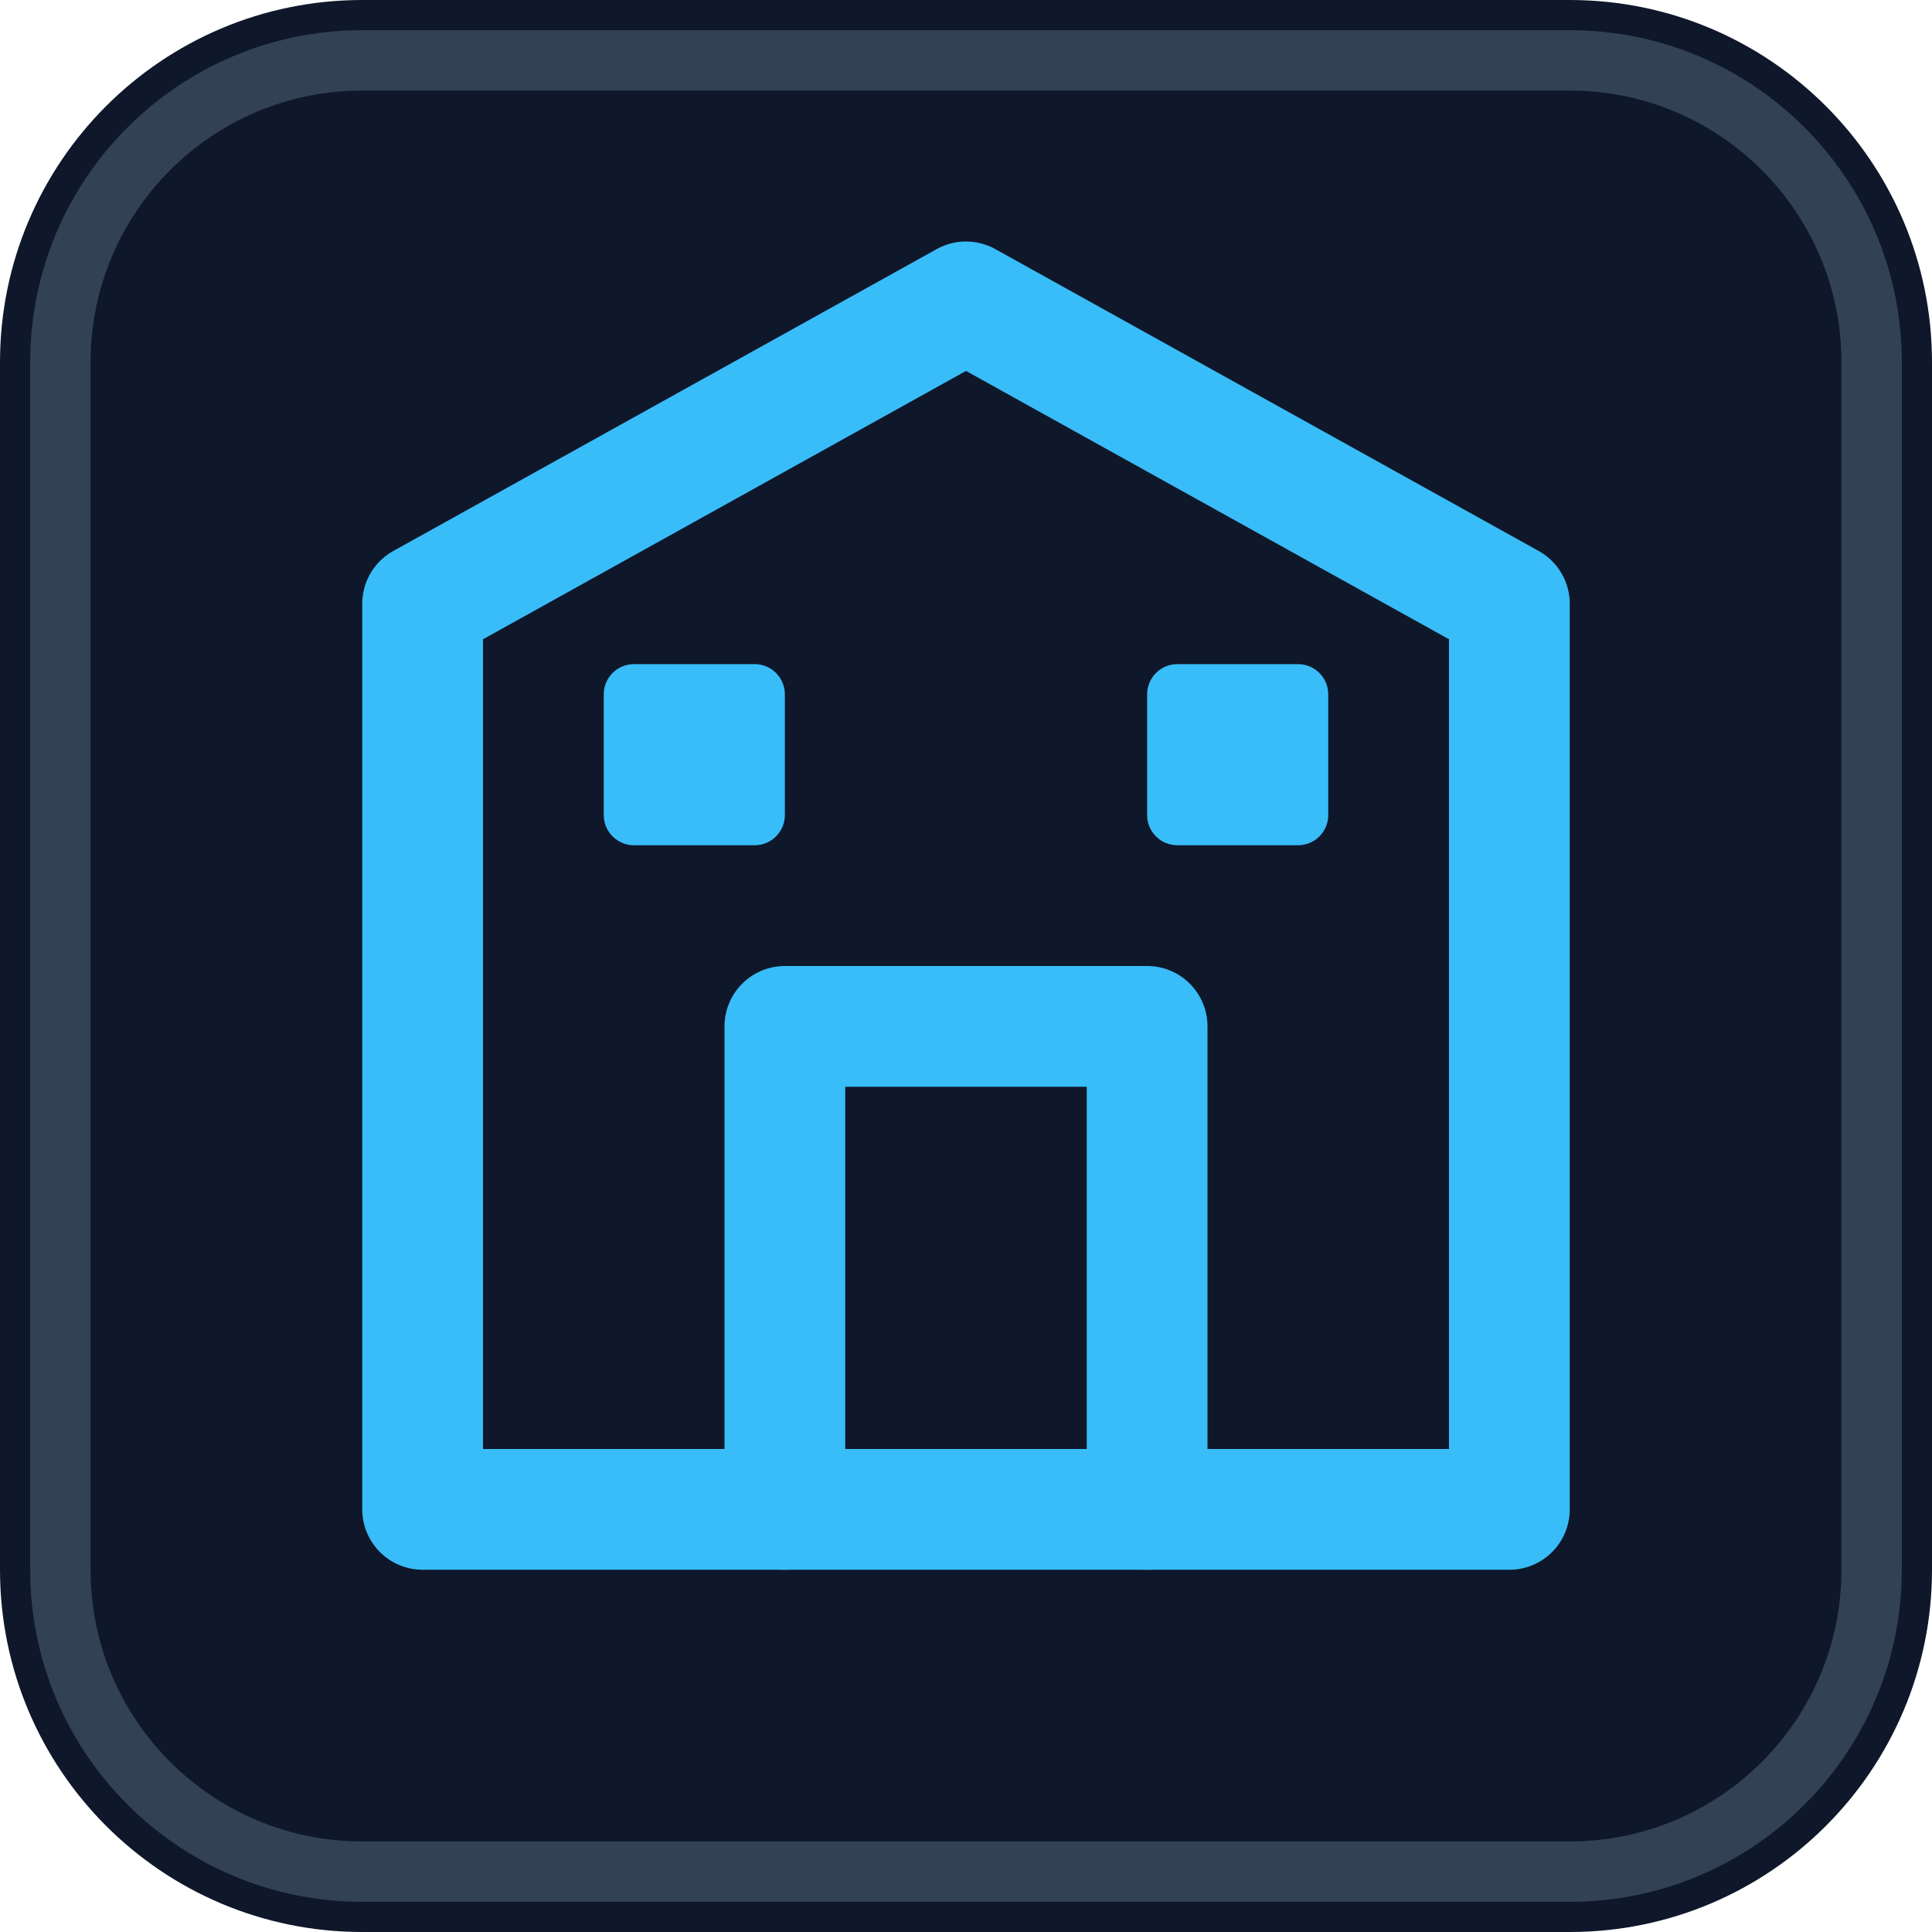
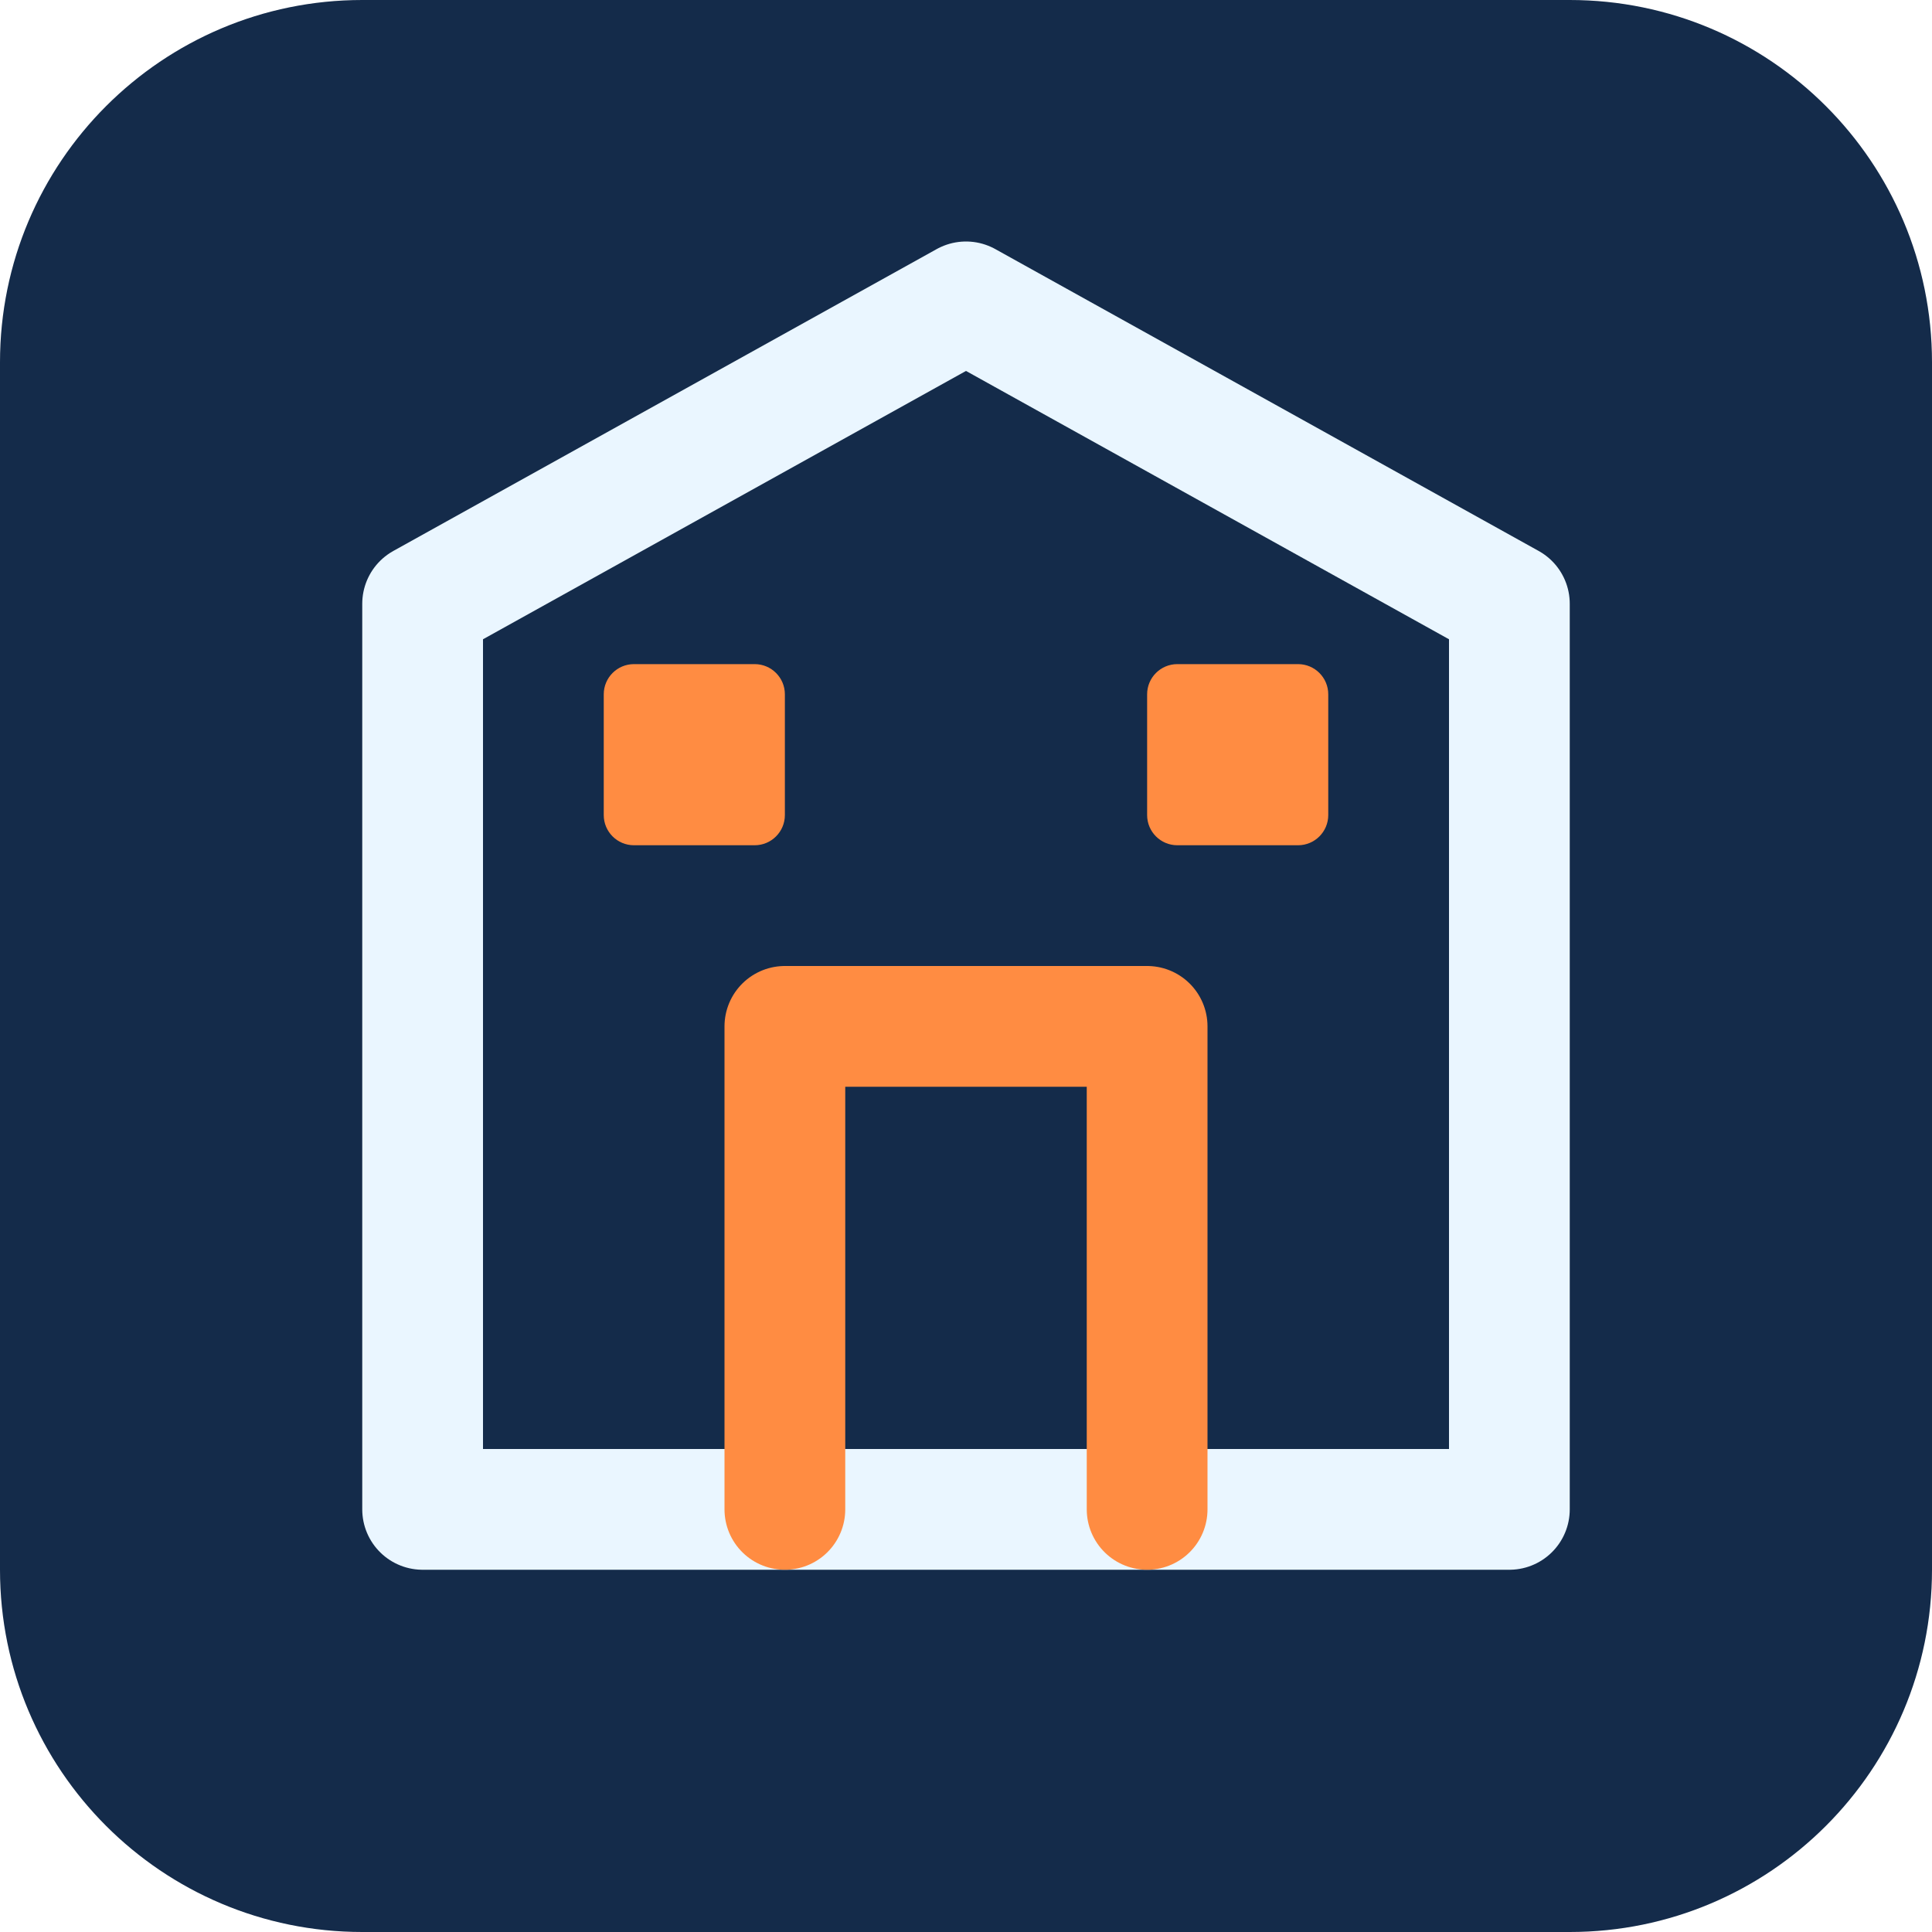
<svg xmlns="http://www.w3.org/2000/svg" viewBox="0 0 32 32" width="32" height="32" fill="none">
-   <rect width="32" height="32" rx="6" fill="#0F172A" />
-   <rect x="1" y="1" width="30" height="30" rx="5" stroke="#334155" stroke-width="1" />
-   <path d="M7 25V10L16 5L25 10V25H7Z" stroke="#38BDF8" stroke-width="2" stroke-linecap="round" stroke-linejoin="round" />
-   <path d="M13 25V17H19V25" stroke="#38BDF8" stroke-width="2" stroke-linecap="round" stroke-linejoin="round" />
-   <rect x="10" y="11" width="3" height="3" rx="0.5" fill="#38BDF8" />
-   <rect x="19" y="11" width="3" height="3" rx="0.5" fill="#38BDF8" />
+   <rect width="32" height="32" rx="6" fill="#142B4A" />
+   <path d="M7 25V10L16 5L25 10V25H7Z" stroke="#EAF6FF" stroke-width="2" stroke-linecap="round" stroke-linejoin="round" />
+   <path d="M13 25V17H19V25" stroke="#FF8C42" stroke-width="2" stroke-linecap="round" stroke-linejoin="round" />
+   <rect x="10" y="11" width="3" height="3" rx="0.5" fill="#FF8C42" />
+   <rect x="19" y="11" width="3" height="3" rx="0.5" fill="#FF8C42" />
</svg>
